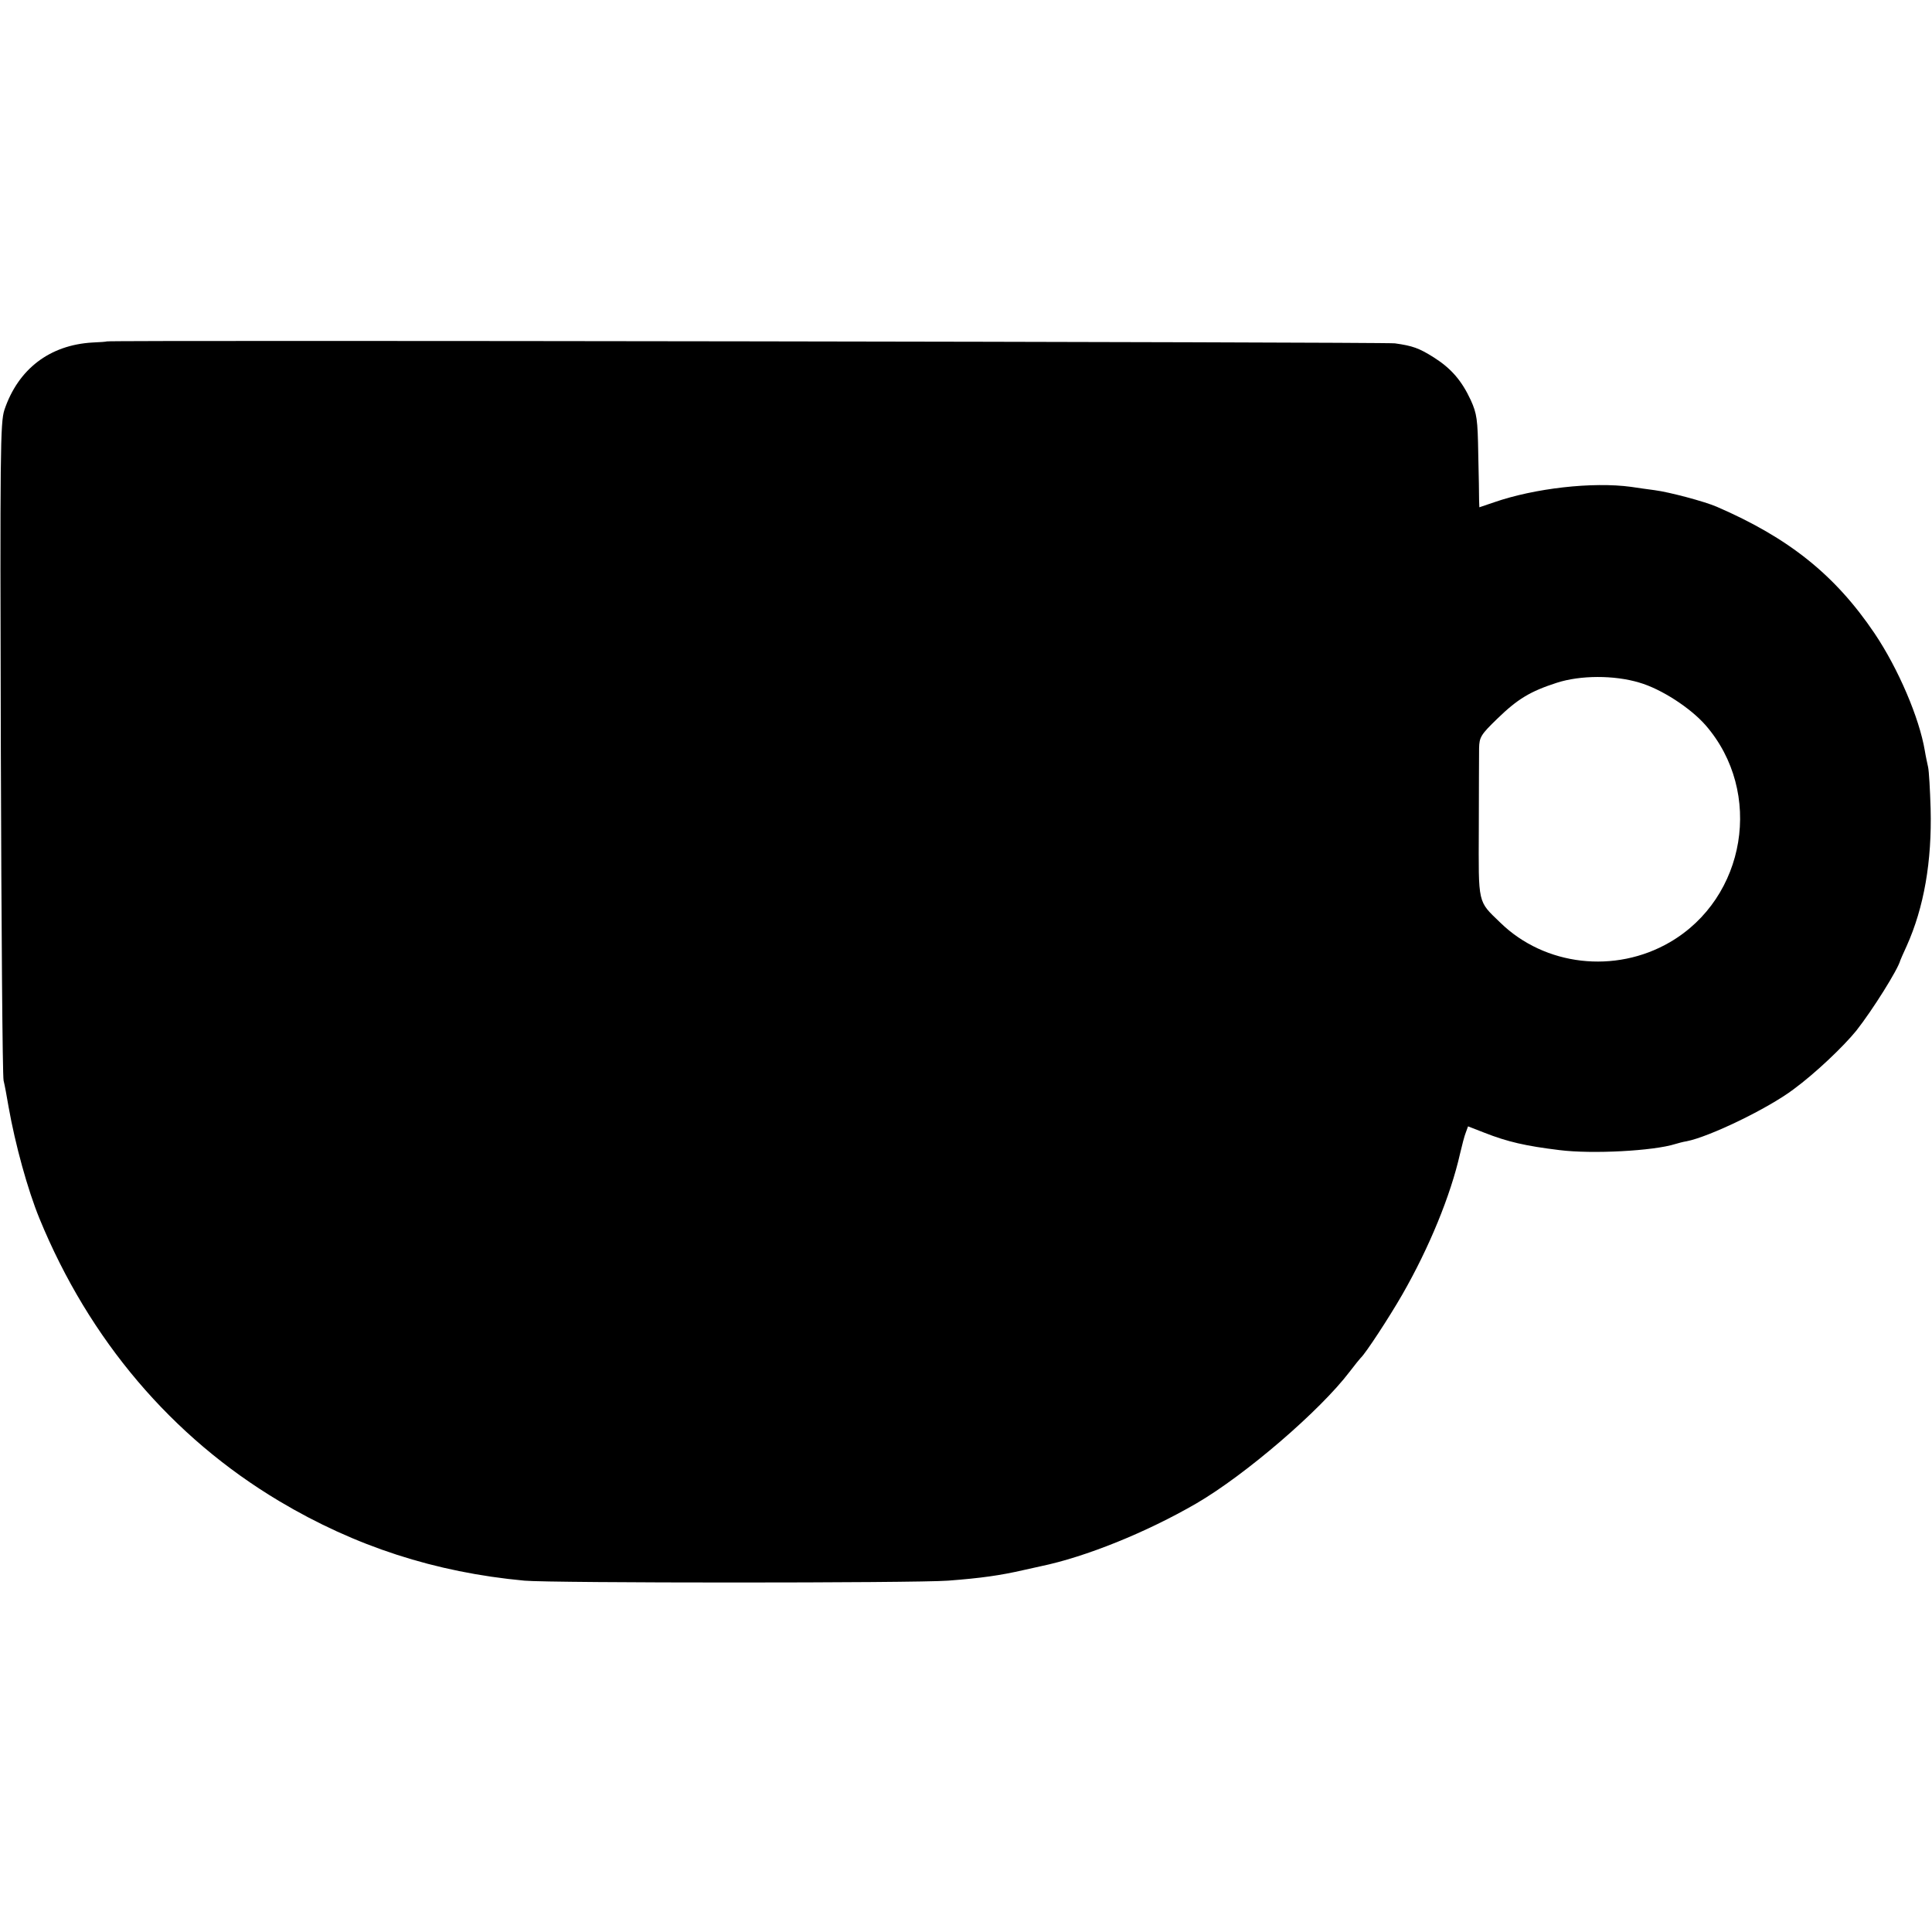
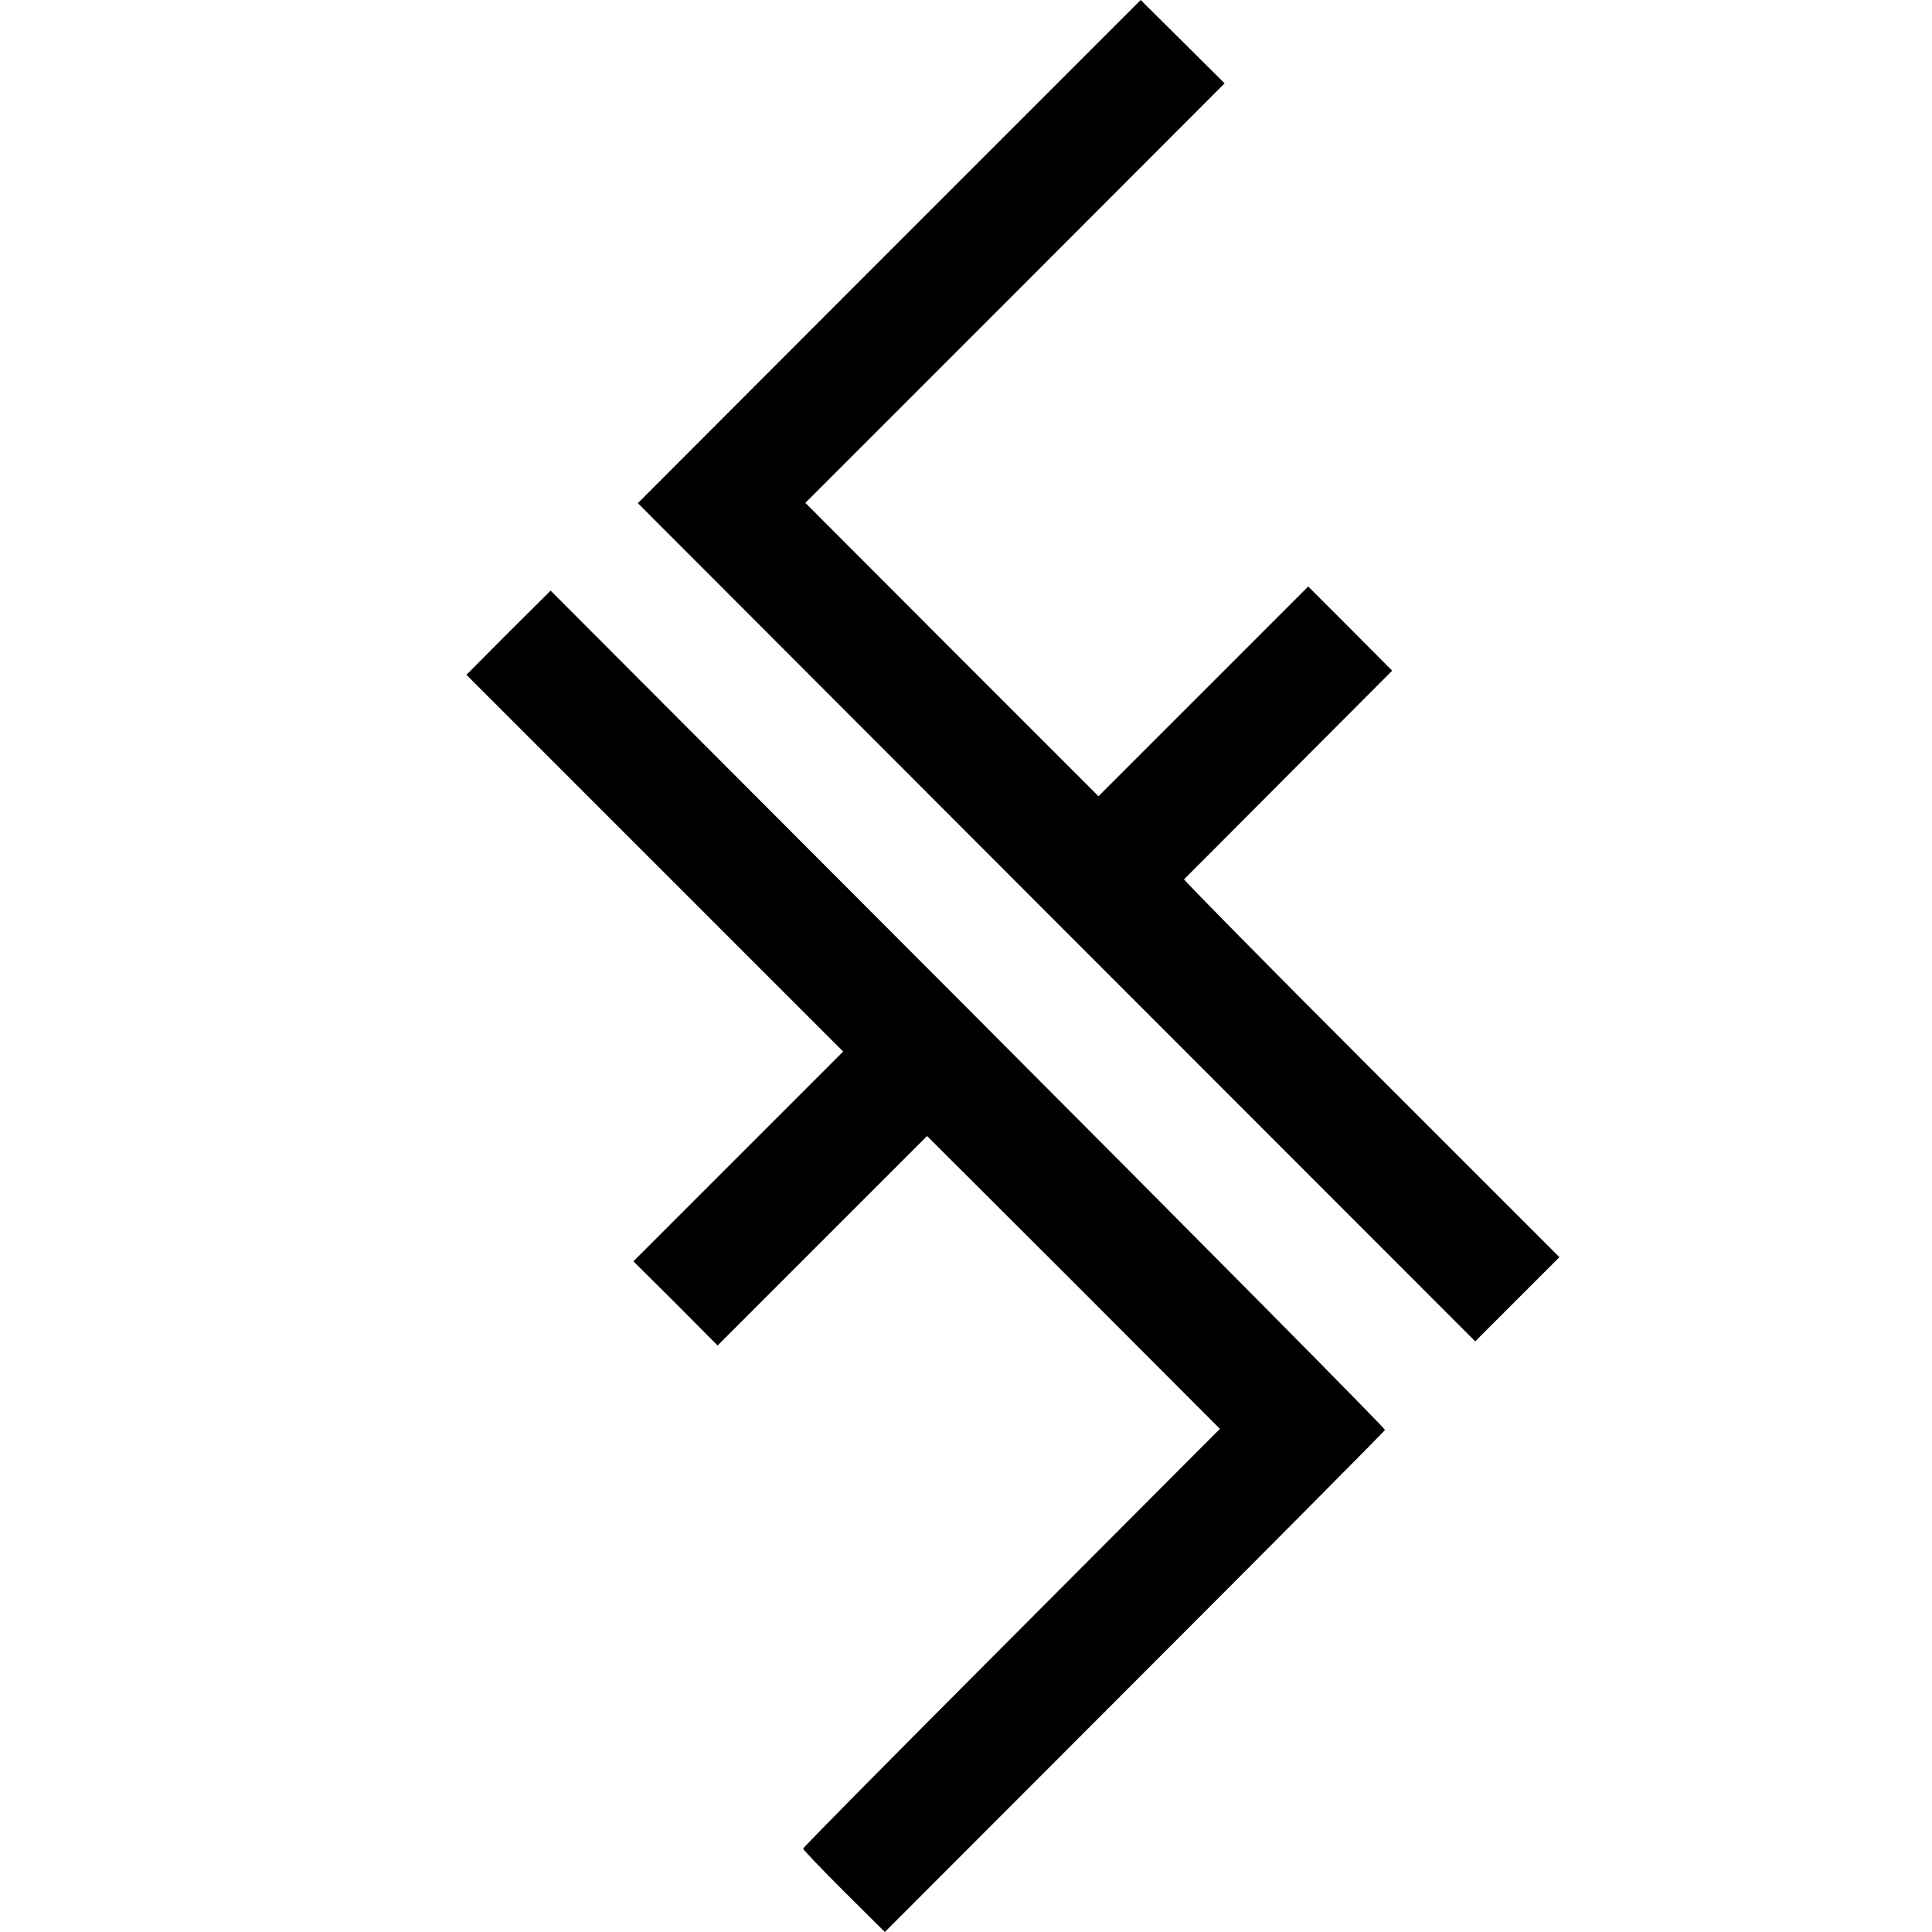
<svg xmlns="http://www.w3.org/2000/svg" version="1.0" width="700pt" height="700pt" viewBox="0 0 700 700" preserveAspectRatio="xMidYMid meet">
  <g transform="translate(0,700) scale(0.1,-0.1)" fill="#000000" stroke="none">
-     <path d="M387 5763 c-1 -1 -24 -3 -52 -4 -155 -9 -269 -96 -319 -244 -15 -46 -16 -145 -13 -1225 2 -646 6 -1188 10 -1205 4 -16 12 -59 18 -95 24 -136 69 -300 112 -405 180 -439 480 -792 869 -1024 275 -164 565 -258 888 -288 97 -9 1416 -9 1535 0 119 9 189 19 272 38 27 6 55 12 63 14 164 34 384 123 565 228 177 103 448 336 555 477 19 25 37 47 40 50 17 15 104 148 151 230 97 169 175 359 209 510 7 30 16 65 21 77 l8 22 59 -23 c84 -33 149 -48 272 -63 119 -15 341 -3 420 22 10 3 28 8 41 10 82 16 294 118 387 188 79 58 181 155 228 213 59 75 151 222 159 254 1 3 11 26 23 52 63 140 92 307 87 498 -2 69 -6 136 -9 150 -3 14 -9 41 -12 60 -20 119 -96 297 -182 425 -143 212 -311 346 -572 459 -44 19 -171 53 -225 60 -22 3 -60 8 -85 12 -140 19 -350 -5 -497 -56 l-53 -18 -1 26 c0 15 -1 90 -3 167 -2 126 -5 146 -27 195 -33 71 -71 115 -134 155 -54 34 -77 42 -141 51 -35 5 -4663 12 -4667 7z m5552 -1236 c80 -23 186 -92 241 -155 210 -242 147 -625 -130 -786 -198 -115 -453 -86 -614 71 -83 80 -79 64 -78 341 0 136 1 267 1 291 1 40 6 49 66 107 73 71 119 99 215 130 86 28 209 28 299 1z" />
+     <path d="M3222 6089 l-911 -912 1517 -1519 1517 -1518 152 152 153 153 -682 682 c-375 375 -680 685 -678 687 3 3 174 174 380 381 l374 375 -152 153 -152 152 -380 -380 -380 -380 -531 531 -531 532 760 760 759 760 -152 151 -152 151 -911 -911z" />
+     <path d="M1842 4708 l-152 -153 682 -682 683 -683 -380 -380 -380 -380 153 -152 152 -153 380 380 379 379 531 -530 530 -531 -755 -757 c-415 -416 -755 -759 -755 -764 0 -4 67 -74 148 -155 l148 -147 904 905 c498 498 906 909 908 914 2 5 -678 691 -1510 1525 l-1513 1516 -153 -152z" />
  </g>
</svg>
